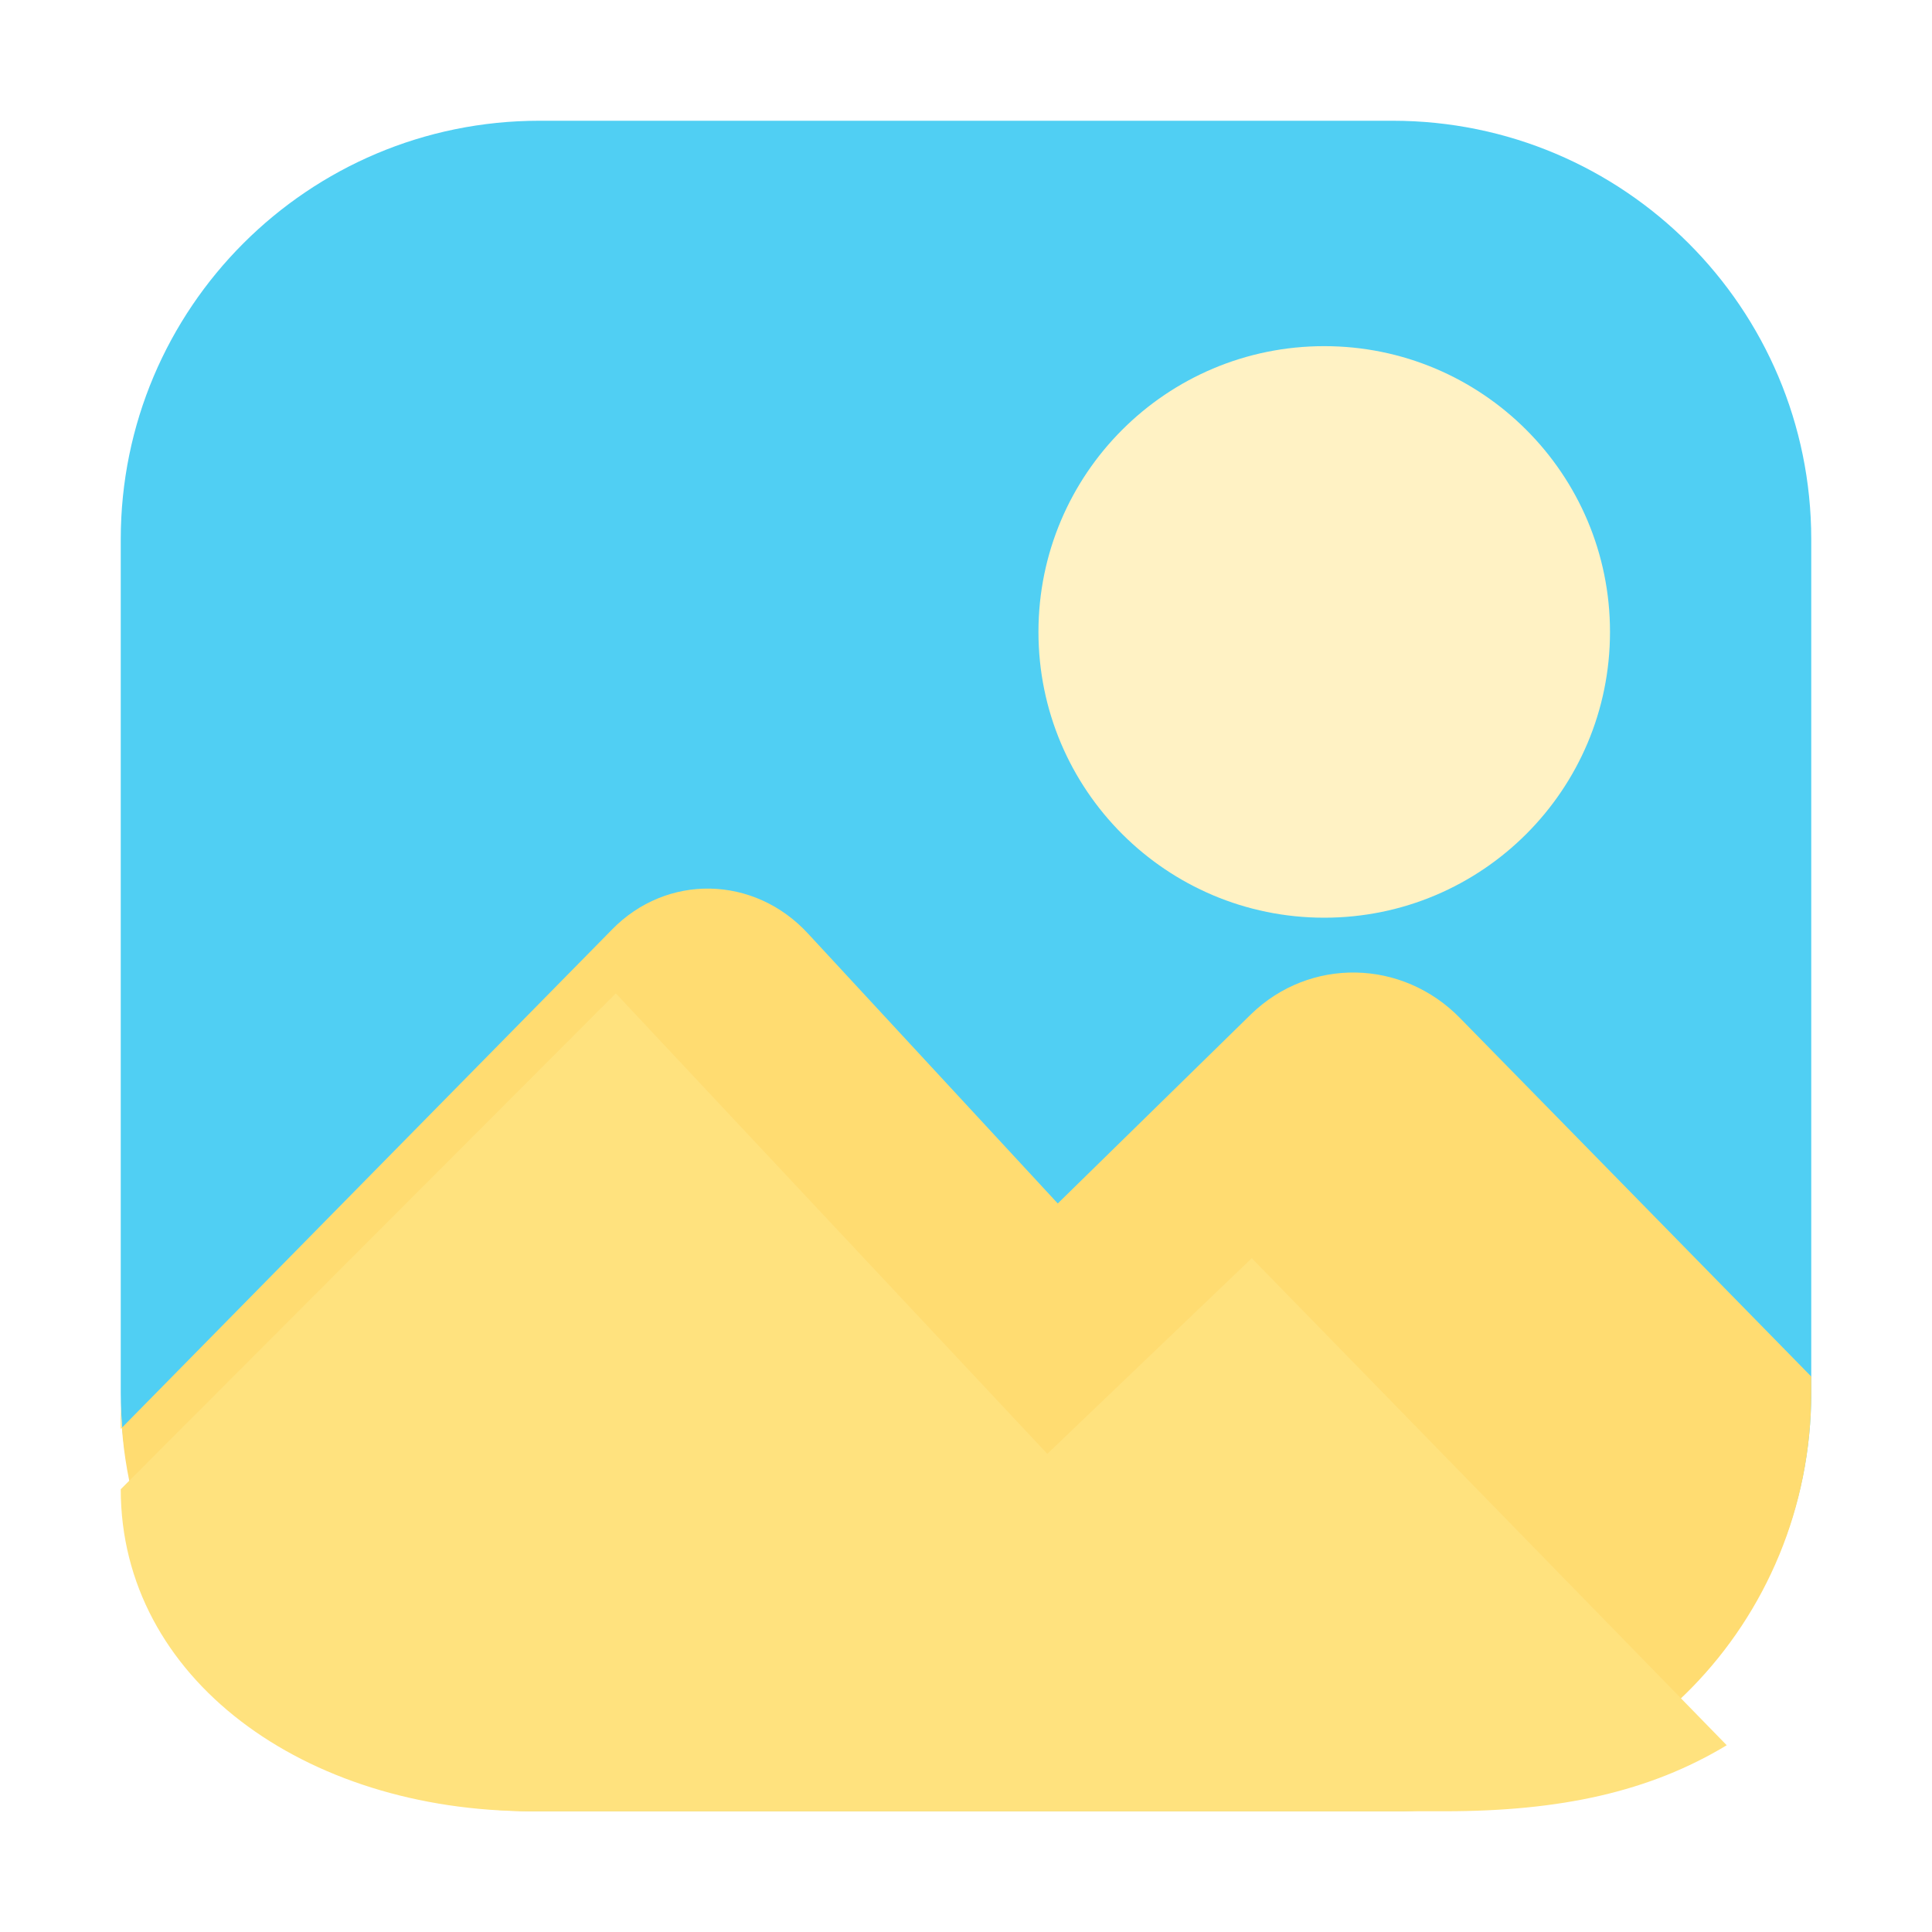
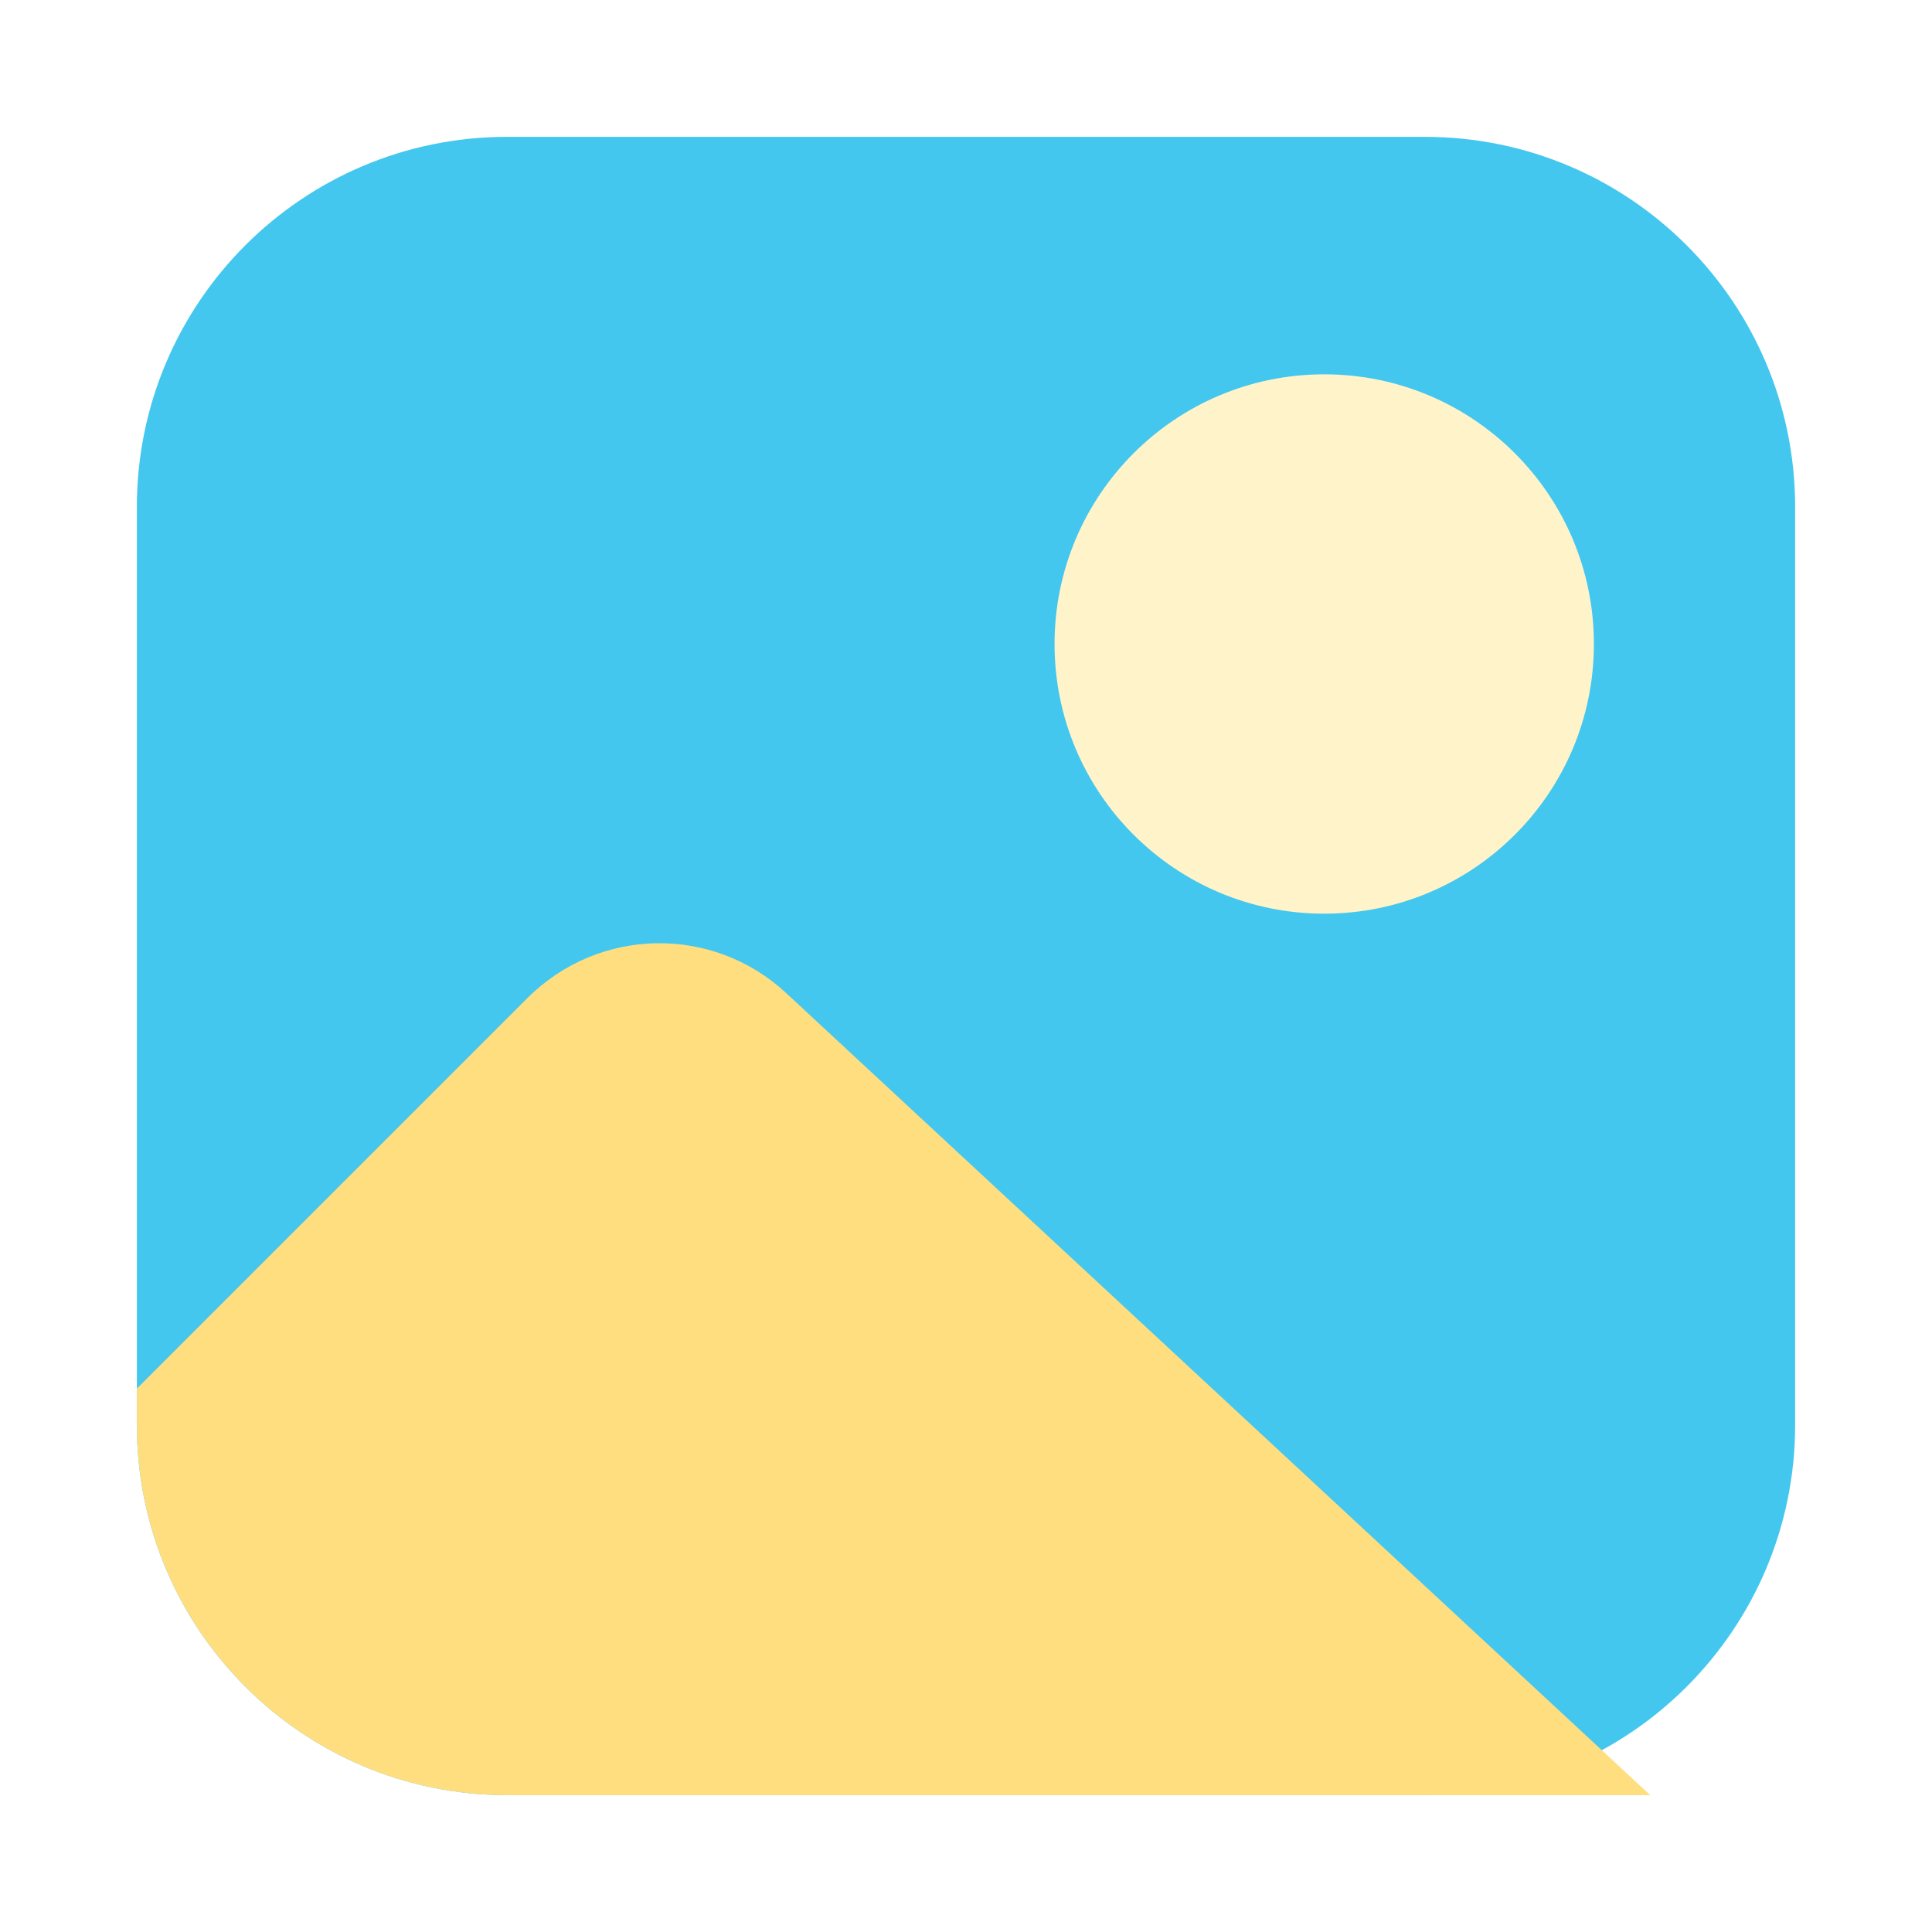
<svg xmlns="http://www.w3.org/2000/svg" viewBox="0 0 24 24">
-   <rect x="1.5" y="1.5" width="21" height="21" rx="5.2" fill="#50CFF3" />
-   <circle cx="16.45" cy="7.85" r="3.55" fill="#FFF2C4" />
-   <path d="m1.5 17.75 6.1-6.2c.68-.7 1.77-.68 2.44.05l3.1 3.35 2.4-2.35c.73-.71 1.88-.69 2.6.05l4.36 4.45v.2c0 2.85-2.25 5.2-5.15 5.2H6.6c-2.82 0-5.1-2.32-5.1-5.15Z" fill="#FFDC71" />
-   <path d="m1.5 18.5 6.15-6.16 5.36 5.72 2.54-2.43 5.9 6.05c-.96.58-2.07.82-3.5.82H6.6c-2.82 0-5.1-1.65-5.1-4Z" fill="#FFE27E" />
+   <rect x="1.7" y="1.7" width="20.6" height="20.6" rx="4.6" fill="#43C7EE" />
+   <circle cx="16.45" cy="8" r="3.35" fill="#FFF3CA" />
+   <path d="M1.7 17.25 6.55 12.4c.89-.89 2.31-.91 3.22-.06L20.5 22.3H6.3a4.6 4.6 0 0 1-4.6-4.6v-.45Z" fill="#FFDE80" />
</svg>
